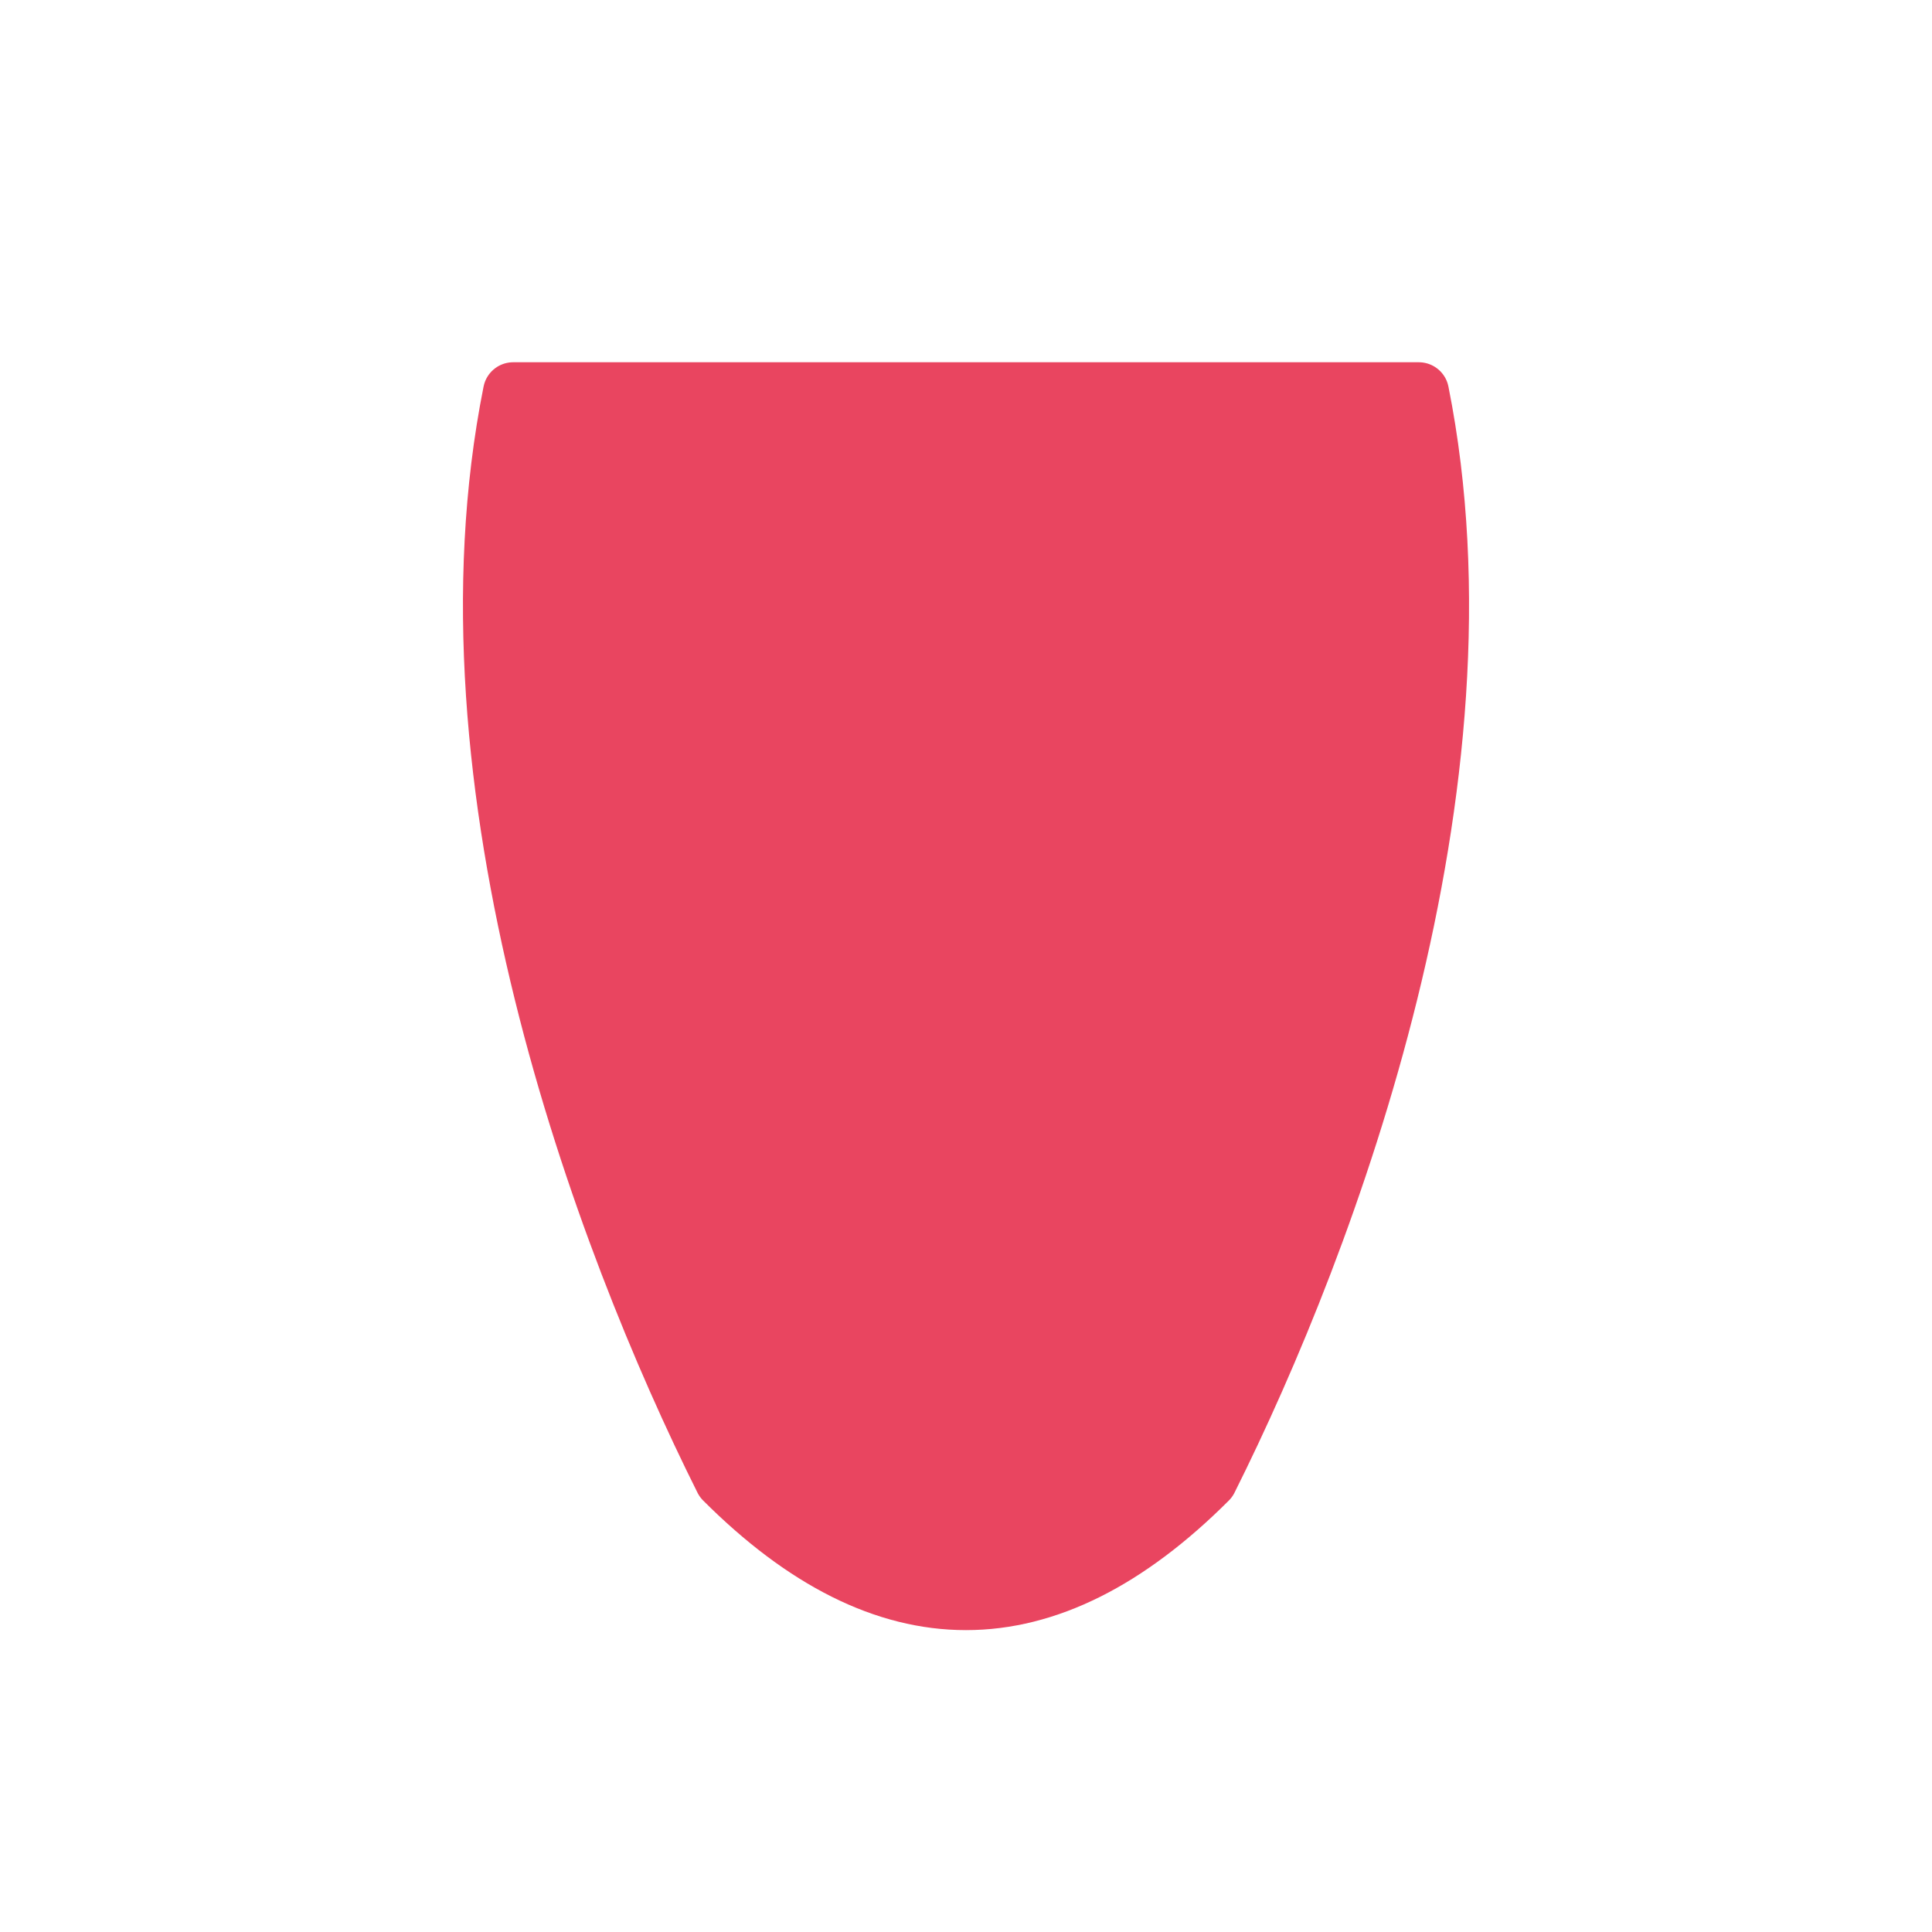
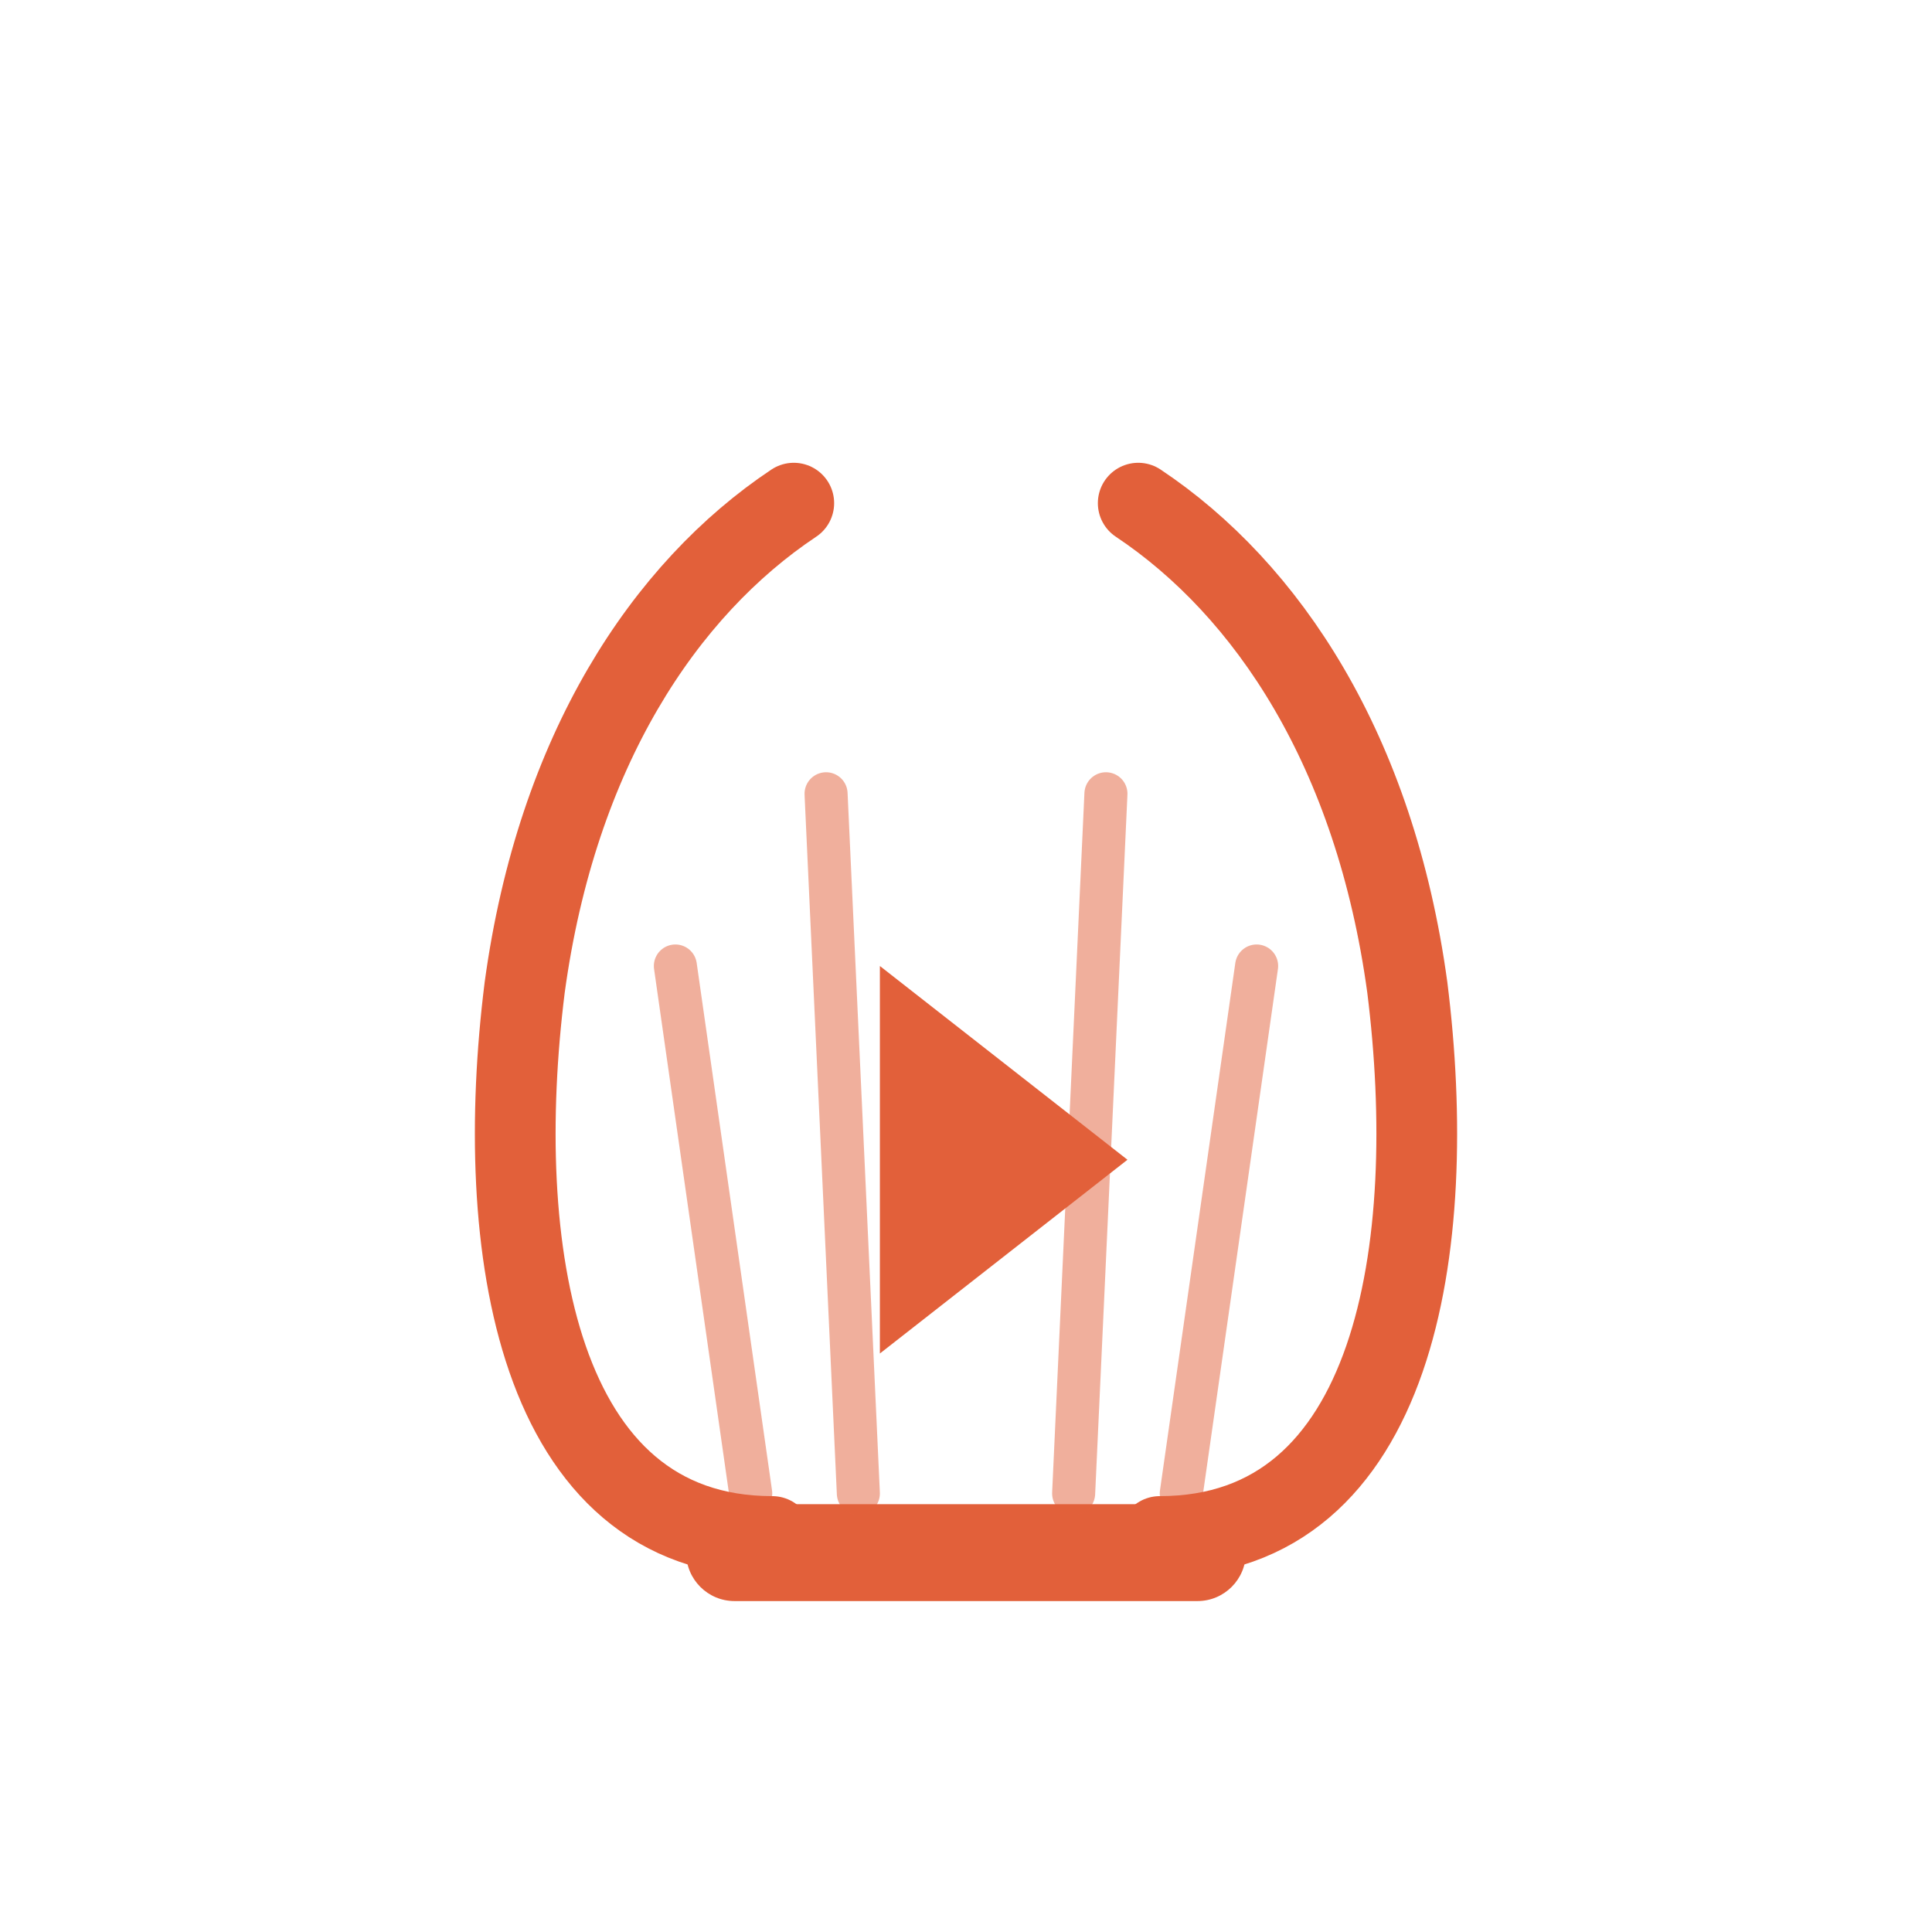
- <svg xmlns="http://www.w3.org/2000/svg" viewBox="0 0 32 32" width="32" height="32">
-   <path d="M8.5,6.5 L23.5,6.5 C24.8,13 22,20.5 20,24.5 Q16,28.5 12,24.5 C10,20.5 7.2,13 8.5,6.5 Z" fill="#e94560" stroke="#e94560" stroke-width="1" stroke-linejoin="round" stroke-linecap="round" />
+ <svg xmlns="http://www.w3.org/2000/svg" viewBox="0 0 200 200">
+   <svg x="24" y="22" width="152" height="156" viewBox="-68 -68 136 140">
+     <rect x="-26" y="52" width="52" height="9" rx="4.5" fill="#E2603A" />
+     <line x1="-27" y1="2" x2="-20" y2="51" stroke="#E2603A" stroke-width="4" stroke-linecap="round" opacity="0.5" />
+     <line x1="-13" y1="-14" x2="-10" y2="51" stroke="#E2603A" stroke-width="4" stroke-linecap="round" opacity="0.5" />
+     <line x1="13" y1="-14" x2="10" y2="51" stroke="#E2603A" stroke-width="4" stroke-linecap="round" opacity="0.5" />
+     <line x1="27" y1="2" x2="20" y2="51" stroke="#E2603A" stroke-width="4" stroke-linecap="round" opacity="0.5" />
+     <path d="M -8,2 L 15,20 L -8,38 Z" fill="#E2603A" />
+     <path d="M -18,55 C -40,55 -44,28 -41,4 C -38,-18 -28,-33 -16,-41" fill="none" stroke="#E2603A" stroke-width="7.5" stroke-linecap="round" />
+     <path d="M 18,55 C 40,55 44,28 41,4 C 38,-18 28,-33 16,-41" fill="none" stroke="#E2603A" stroke-width="7.5" stroke-linecap="round" />
+   </svg>
</svg>
